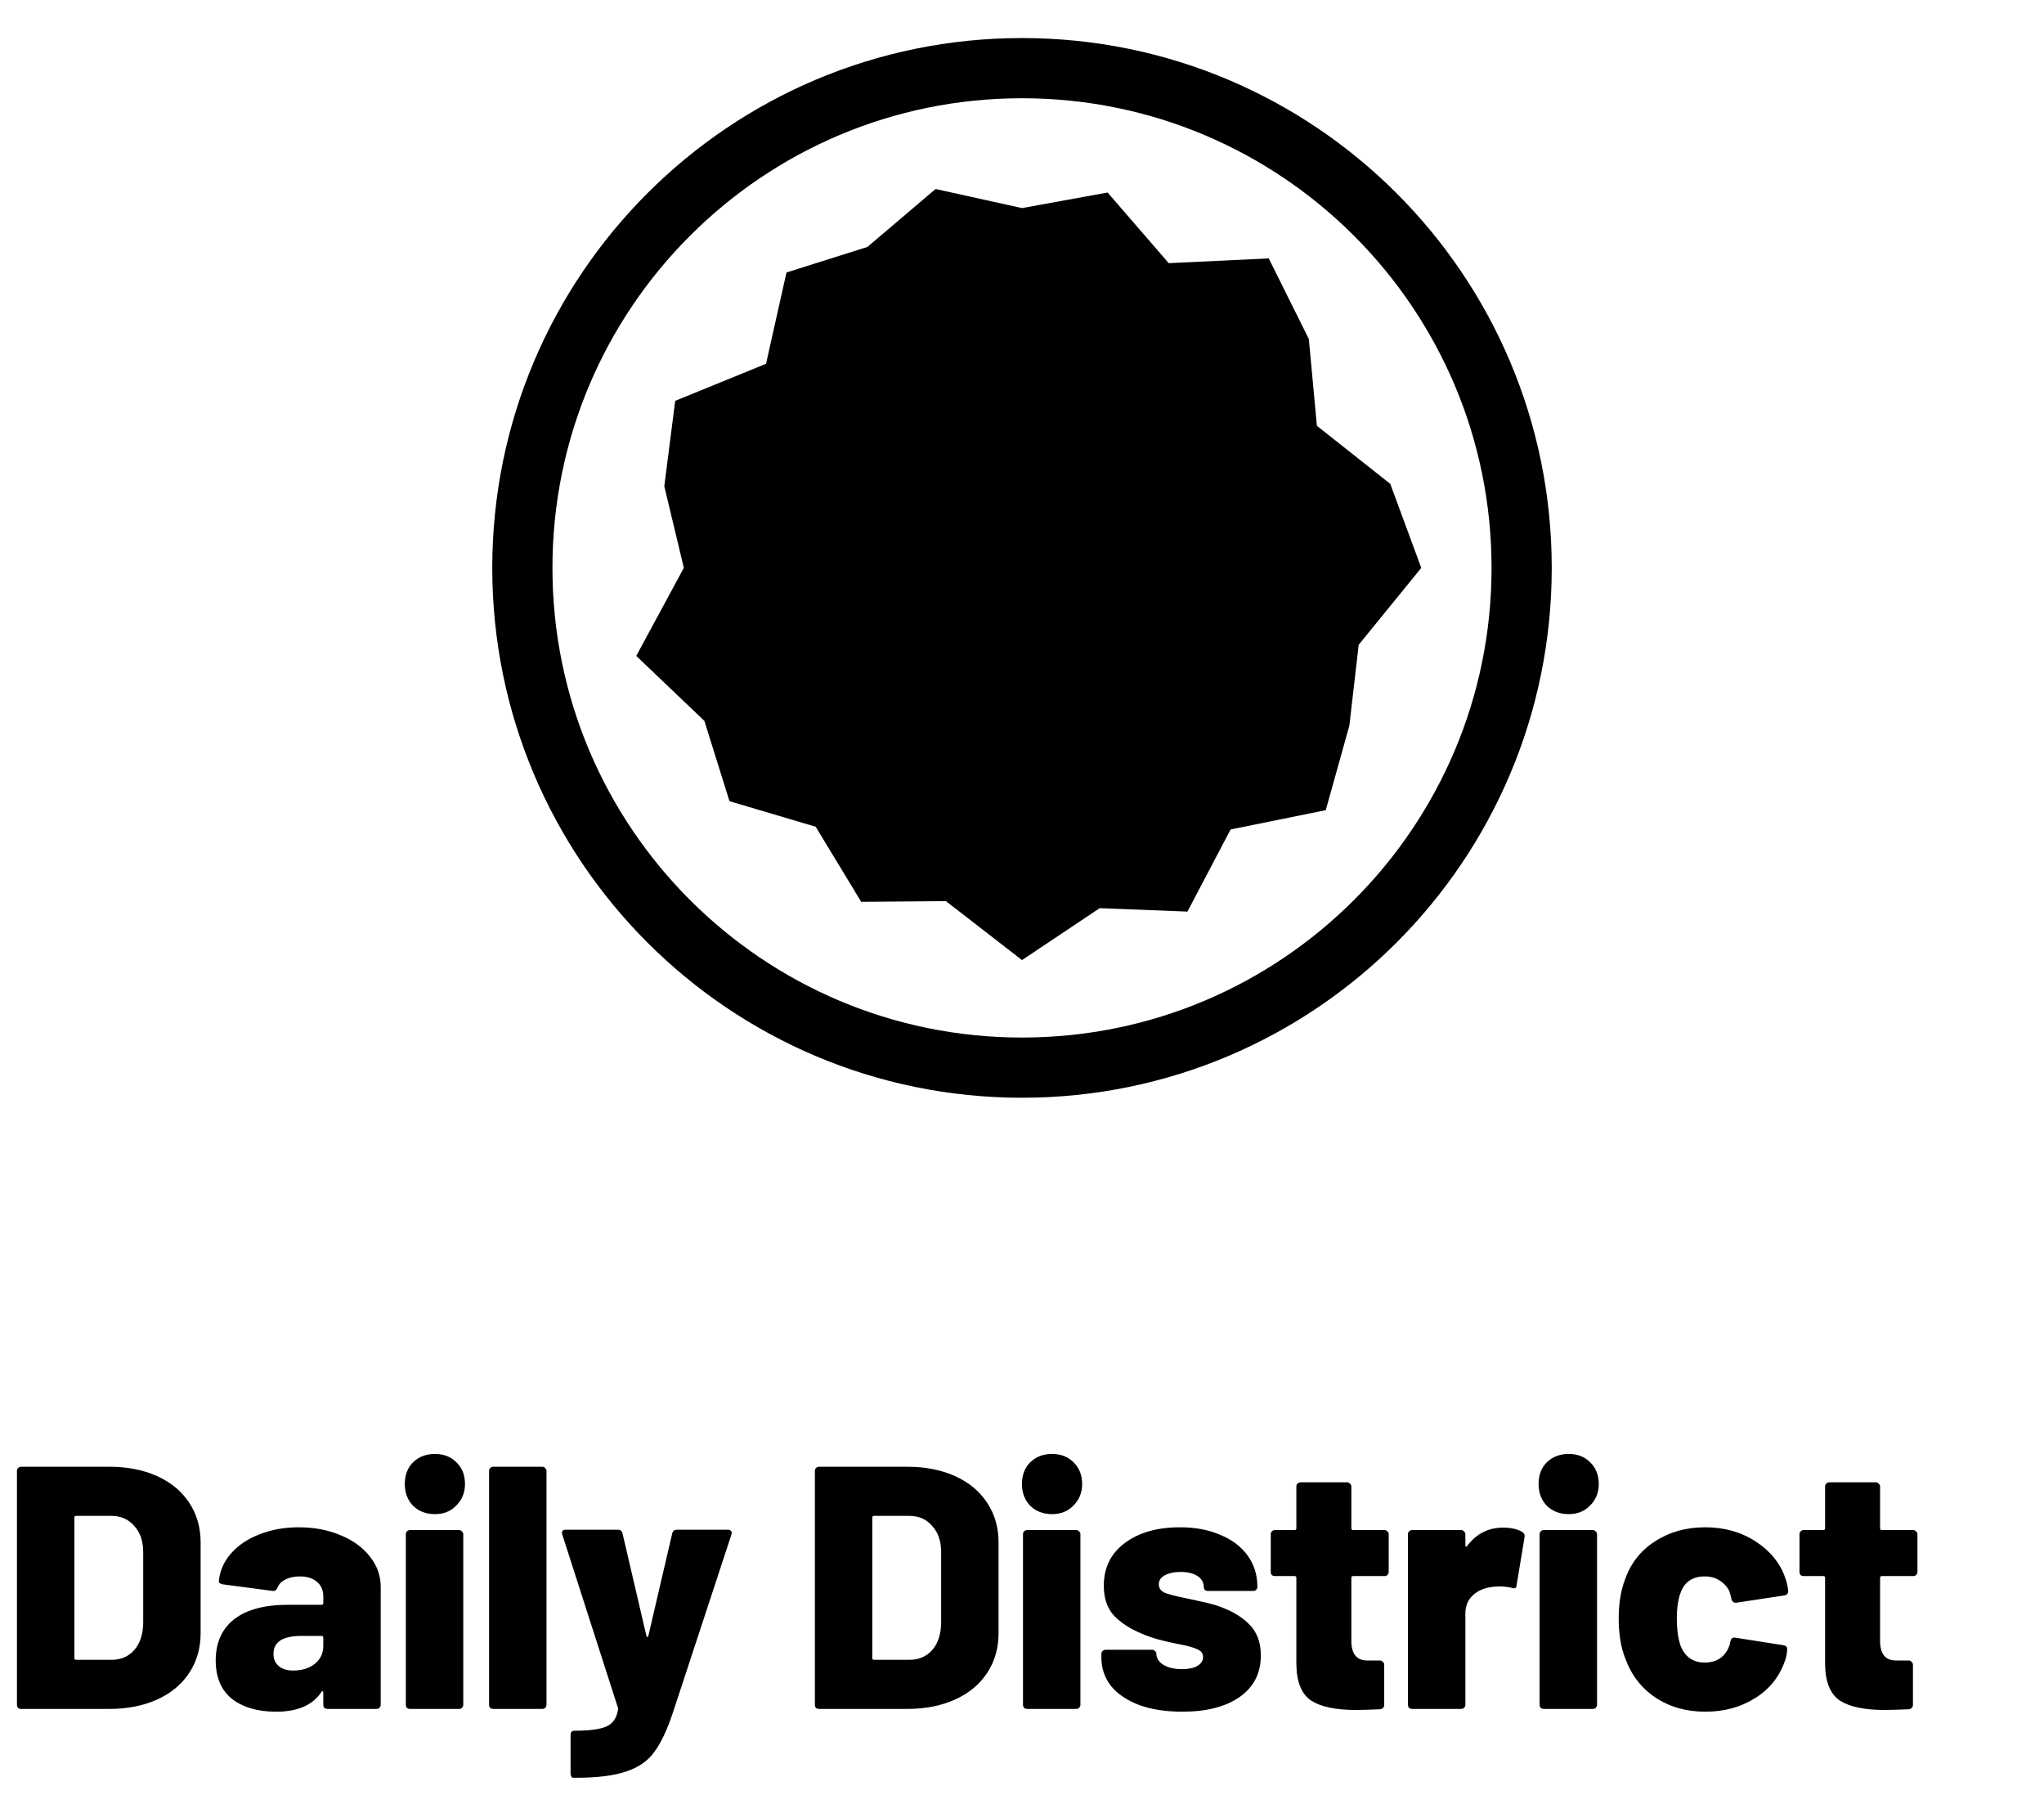
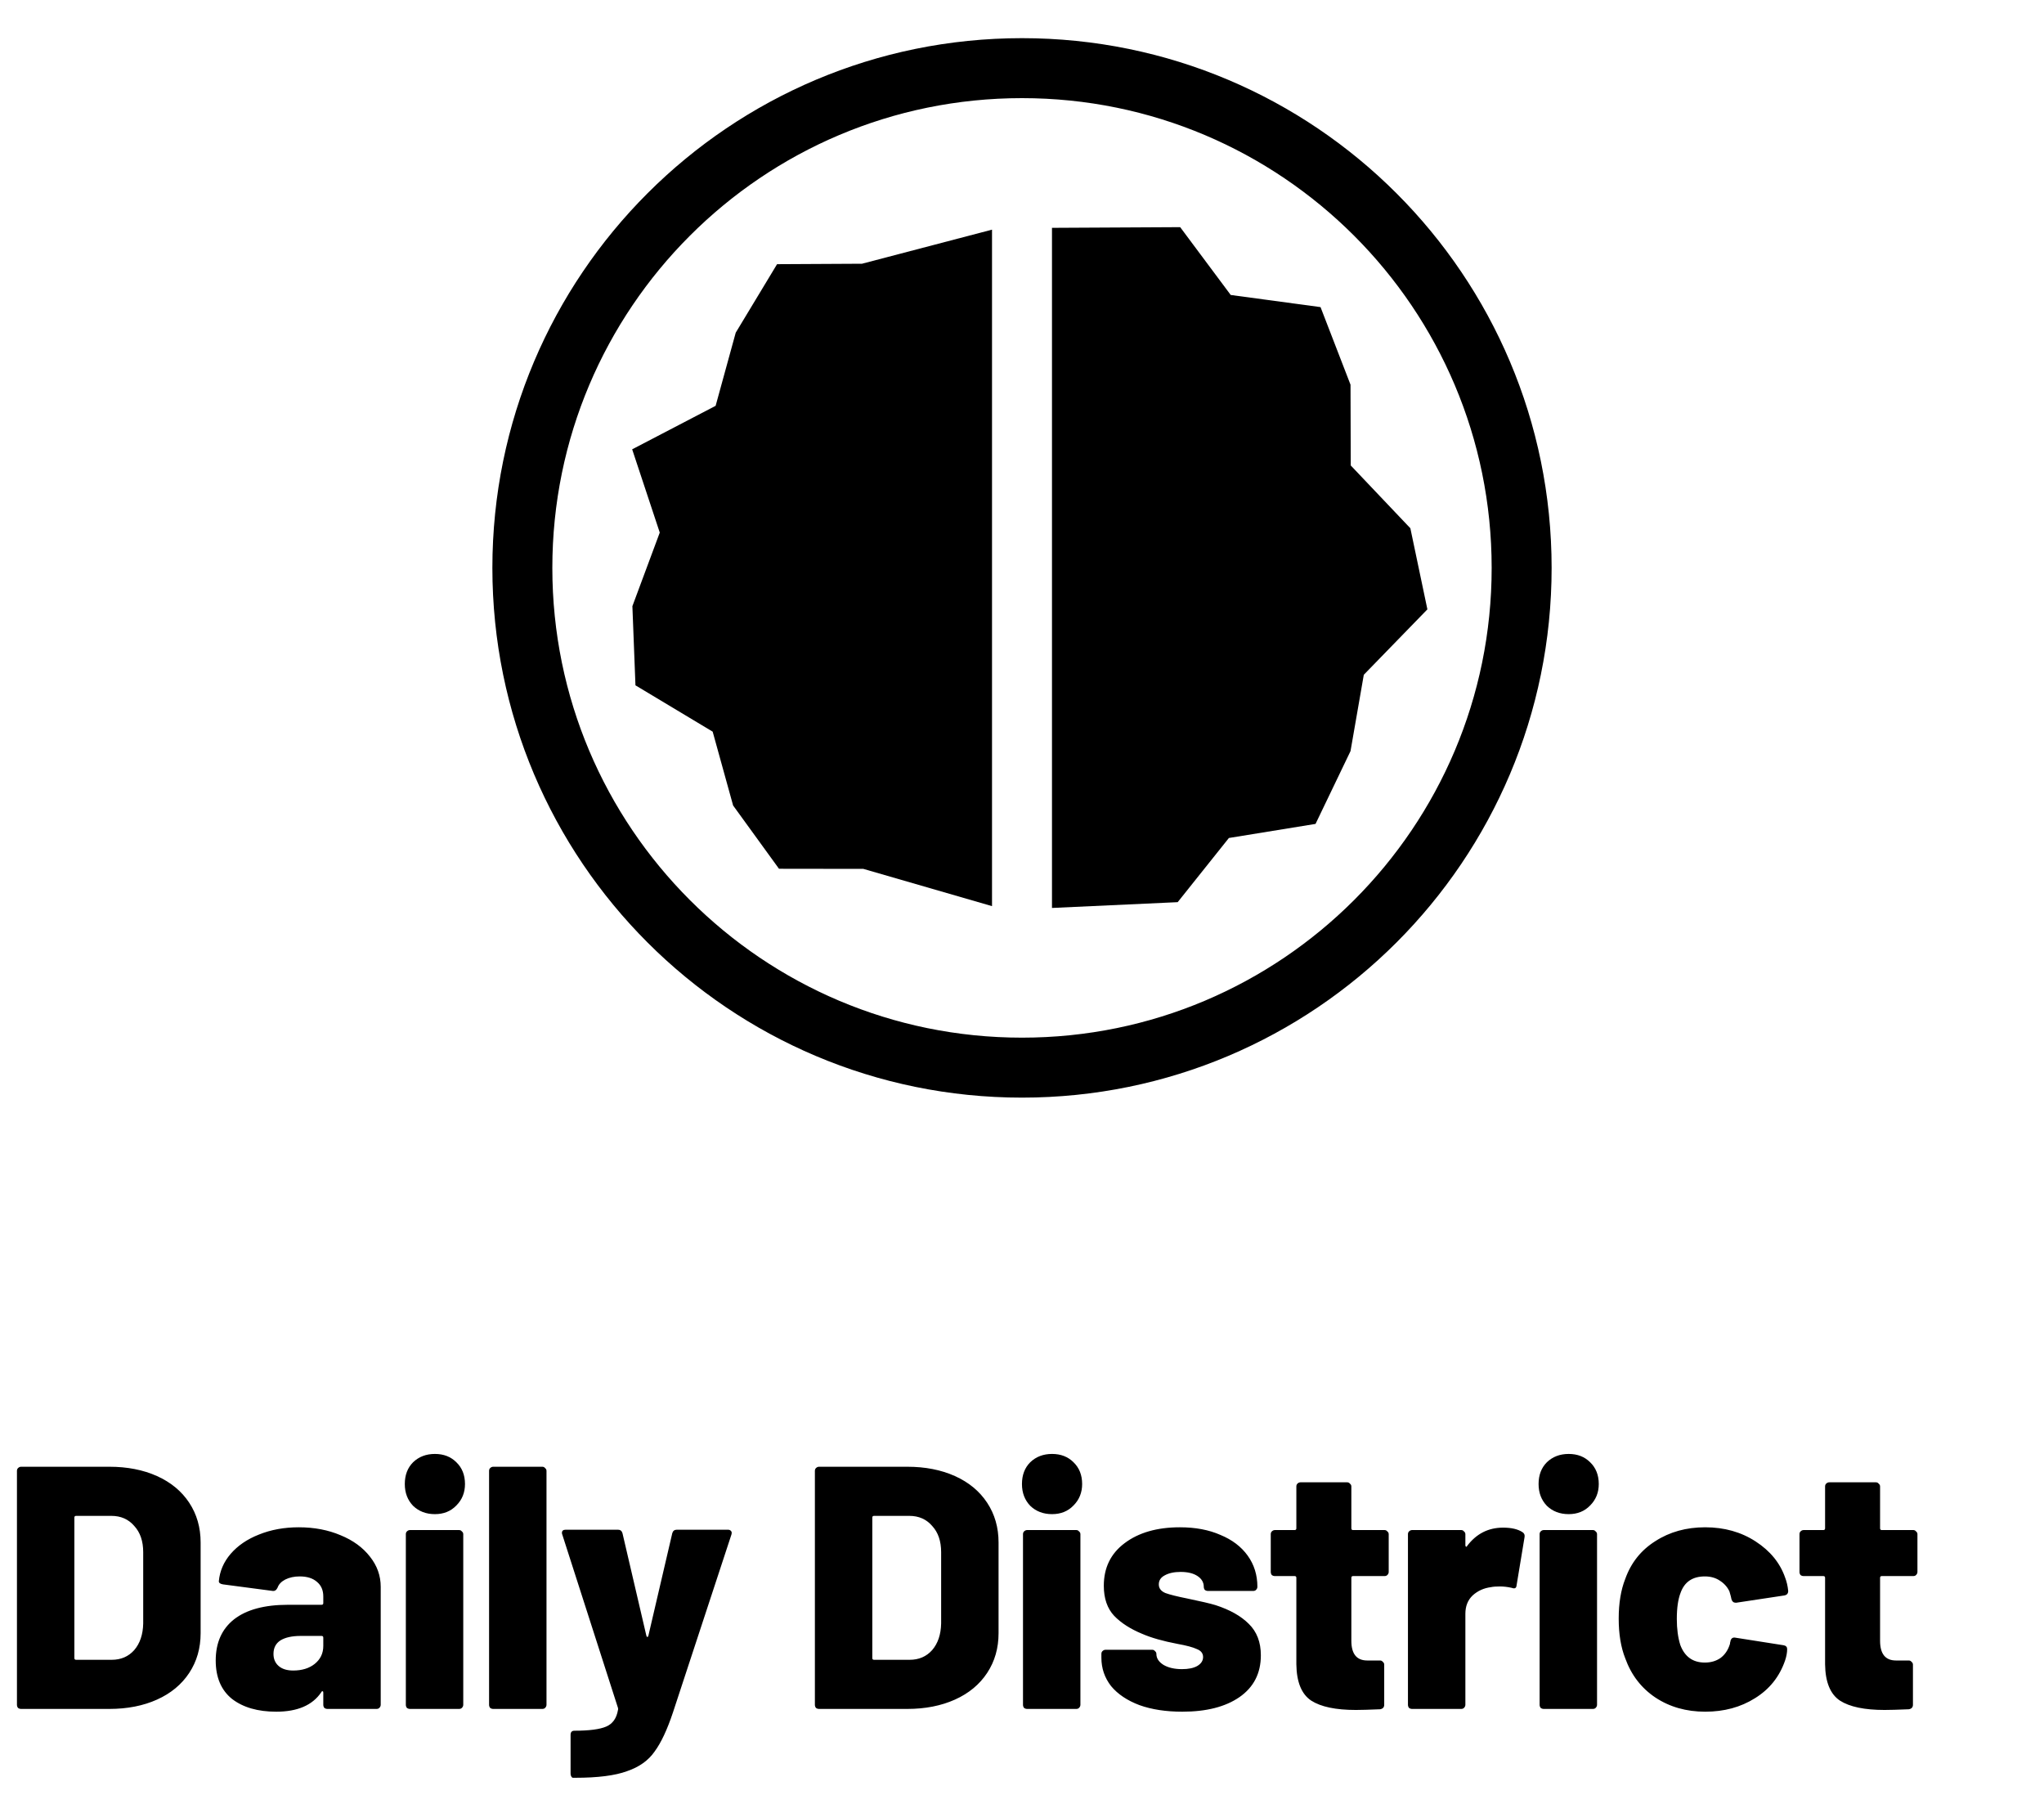
<svg xmlns="http://www.w3.org/2000/svg" viewBox="0 0 180 158.77" role="img" aria-label="Daily District">
  <g transform="translate(40 0)">
-     <circle cx="50" cy="50" r="44" fill="none" stroke="currentColor" stroke-width="5.3" />
-     <path d="M50.00 18.32 L57.54 16.95 L62.92 23.17 L71.73 22.75 L75.26 29.85 L75.97 37.49 L82.43 42.60 L85.16 50.00 L79.65 56.77 L78.83 63.88 L76.75 71.33 L68.37 73.03 L64.57 80.26 L56.84 79.96 L50.00 84.53 L43.30 79.34 L35.84 79.40 L31.83 72.79 L24.24 70.54 L22.03 63.47 L16.03 57.75 L20.22 50.00 L18.50 42.81 L19.46 35.29 L27.46 32.03 L29.26 23.99 L36.39 21.74 L42.39 16.64 Z" fill="currentColor" />
+     <circle cx="50" cy="50" r="44" fill="none" stroke="currentColor" stroke-width="5.28" />
+     <path d="M52.64 20.06 L63.93 20.00 L68.38 25.97 L76.29 27.04 L78.93 33.87 L78.95 40.98 L84.20 46.51 L85.70 53.65 L80.10 59.41 L78.93 66.13 L75.85 72.54 L68.22 73.78 L63.71 79.43 L52.64 79.94 Z" fill="currentColor" />
+     <path d="M47.36 20.22 L35.91 23.22 L28.43 23.26 L24.79 29.29 L23.02 35.73 L15.67 39.56 L18.10 46.89 L15.69 53.37 L15.96 60.34 L22.76 64.42 L24.56 70.92 L28.60 76.49 L36.03 76.50 L47.36 79.78 Z" fill="currentColor" />
  </g>
  <g transform="translate(0 120) scale(0.6923)">
    <path fill="currentColor" d="M 2.684,44 Q 2.464,44 2.288,43.868 2.156,43.692 2.156,43.472 V 13.728 q 0,-0.22 0.132,-0.352 Q 2.464,13.2 2.684,13.2 h 11.22 q 3.432,0 6.072,1.188 2.64,1.188 4.092,3.388 1.452,2.2 1.452,5.06 v 11.528 q 0,2.86 -1.452,5.06 -1.452,2.2 -4.092,3.388 -2.64,1.188 -6.072,1.188 Z M 9.46,37.532 q 0,0.22 0.22,0.22 h 4.532 q 1.76,0 2.86,-1.232 1.1,-1.276 1.144,-3.388 v -9.064 q 0,-2.112 -1.144,-3.344 -1.1,-1.276 -2.904,-1.276 H 9.68 q -0.22,0 -0.22,0.22 z M 38,20.9 q 2.948,0 5.324,1.012 2.376,0.968 3.74,2.728 1.364,1.716 1.364,3.828 v 15.004 q 0,0.22 -0.176,0.396 -0.132,0.132 -0.352,0.132 h -6.248 q -0.22,0 -0.396,-0.132 -0.132,-0.176 -0.132,-0.396 v -1.54 q 0,-0.176 -0.088,-0.176 -0.088,-0.044 -0.176,0.132 -1.672,2.464 -5.72,2.464 -3.52,0 -5.632,-1.628 -2.068,-1.672 -2.068,-4.884 0,-3.388 2.332,-5.236 2.376,-1.848 6.864,-1.848 h 4.268 q 0.22,0 0.22,-0.22 V 29.7 q 0,-1.188 -0.792,-1.848 -0.792,-0.704 -2.2,-0.704 -1.056,0 -1.848,0.396 -0.748,0.396 -0.968,1.012 -0.22,0.484 -0.616,0.44 l -6.336,-0.836 q -0.528,-0.088 -0.528,-0.396 0.176,-1.936 1.496,-3.476 1.364,-1.584 3.608,-2.464 2.288,-0.924 5.06,-0.924 z m -0.704,18.216 q 1.672,0 2.728,-0.836 1.1,-0.88 1.1,-2.288 v -1.056 q 0,-0.22 -0.22,-0.22 h -2.64 q -1.672,0 -2.596,0.572 -0.88,0.572 -0.88,1.716 0,0.968 0.66,1.54 0.66,0.572 1.848,0.572 z M 55.32,19.228 q -1.672,0 -2.772,-1.056 -1.056,-1.1 -1.056,-2.772 0,-1.716 1.056,-2.772 1.1,-1.056 2.772,-1.056 1.672,0 2.728,1.056 1.1,1.056 1.1,2.772 0,1.628 -1.1,2.728 -1.056,1.1 -2.728,1.1 z M 52.152,44 q -0.22,0 -0.396,-0.132 -0.132,-0.176 -0.132,-0.396 V 21.78 q 0,-0.22 0.132,-0.352 0.176,-0.176 0.396,-0.176 h 6.248 q 0.22,0 0.352,0.176 0.176,0.132 0.176,0.352 v 21.692 q 0,0.22 -0.176,0.396 -0.132,0.132 -0.352,0.132 z m 10.588,0 q -0.22,0 -0.396,-0.132 -0.132,-0.176 -0.132,-0.396 V 13.728 q 0,-0.22 0.132,-0.352 0.176,-0.176 0.396,-0.176 h 6.248 q 0.22,0 0.352,0.176 0.176,0.132 0.176,0.352 v 29.744 q 0,0.22 -0.176,0.396 -0.132,0.132 -0.352,0.132 z m 10.148,8.756 q -0.132,0 -0.22,-0.176 -0.088,-0.132 -0.088,-0.352 V 47.3 q 0,-0.528 0.484,-0.528 2.816,0 4.048,-0.528 1.232,-0.528 1.496,-2.112 0.044,-0.088 0,-0.264 l -7.084,-22.044 q -0.044,-0.088 -0.044,-0.22 0,-0.396 0.484,-0.396 h 6.644 q 0.44,0 0.572,0.44 l 3.036,13.024 q 0.044,0.176 0.132,0.176 0.088,0 0.132,-0.176 l 3.036,-13.024 q 0.132,-0.44 0.572,-0.44 h 6.512 q 0.264,0 0.396,0.176 0.132,0.132 0.044,0.44 l -7.436,22.616 q -1.1,3.3 -2.332,4.972 -1.188,1.716 -3.52,2.508 -2.288,0.836 -6.556,0.836 z M 104.184,44 q -0.22,0 -0.396,-0.132 -0.132,-0.176 -0.132,-0.396 V 13.728 q 0,-0.22 0.132,-0.352 0.176,-0.176 0.396,-0.176 h 11.22 q 3.432,0 6.072,1.188 2.64,1.188 4.092,3.388 1.452,2.2 1.452,5.06 v 11.528 q 0,2.86 -1.452,5.06 -1.452,2.2 -4.092,3.388 -2.64,1.188 -6.072,1.188 z m 6.776,-6.468 q 0,0.22 0.22,0.22 h 4.532 q 1.76,0 2.86,-1.232 1.1,-1.276 1.144,-3.388 v -9.064 q 0,-2.112 -1.144,-3.344 -1.1,-1.276 -2.904,-1.276 h -4.488 q -0.22,0 -0.22,0.22 z m 22.864,-18.304 q -1.672,0 -2.772,-1.056 -1.056,-1.1 -1.056,-2.772 0,-1.716 1.056,-2.772 1.1,-1.056 2.772,-1.056 1.672,0 2.728,1.056 1.1,1.056 1.1,2.772 0,1.628 -1.1,2.728 -1.056,1.1 -2.728,1.1 z M 130.656,44 q -0.22,0 -0.396,-0.132 -0.132,-0.176 -0.132,-0.396 V 21.78 q 0,-0.22 0.132,-0.352 0.176,-0.176 0.396,-0.176 h 6.248 q 0.22,0 0.352,0.176 0.176,0.132 0.176,0.352 v 21.692 q 0,0.22 -0.176,0.396 -0.132,0.132 -0.352,0.132 z m 19.74,0.352 q -3.124,0 -5.456,-0.836 -2.332,-0.88 -3.608,-2.42 -1.232,-1.584 -1.232,-3.608 v -0.484 q 0,-0.22 0.132,-0.352 0.176,-0.176 0.396,-0.176 h 5.94 q 0.22,0 0.352,0.176 0.176,0.132 0.176,0.352 0,0.836 0.924,1.408 0.924,0.528 2.332,0.528 1.232,0 1.936,-0.396 0.748,-0.44 0.748,-1.144 0,-0.704 -0.792,-1.012 -0.748,-0.352 -2.464,-0.66 -2.772,-0.528 -4.488,-1.276 -2.244,-0.924 -3.564,-2.288 -1.32,-1.408 -1.32,-3.828 0,-3.432 2.64,-5.412 2.684,-2.024 7.04,-2.024 2.948,0 5.148,0.968 2.244,0.924 3.476,2.64 1.232,1.716 1.232,3.96 0,0.22 -0.176,0.396 -0.132,0.132 -0.352,0.132 h -5.764 q -0.22,0 -0.396,-0.132 -0.132,-0.176 -0.132,-0.396 0,-0.836 -0.792,-1.364 -0.792,-0.528 -2.156,-0.528 -1.232,0 -2.024,0.44 -0.748,0.396 -0.748,1.144 0,0.748 0.836,1.1 0.836,0.308 2.816,0.704 2.552,0.528 3.564,0.836 2.728,0.88 4.224,2.376 1.54,1.496 1.54,4.004 0,3.432 -2.728,5.324 -2.684,1.848 -7.26,1.848 z m 26.252,-17.776 q 0,0.22 -0.176,0.396 -0.132,0.132 -0.352,0.132 h -4.004 q -0.22,0 -0.22,0.22 v 8.008 q 0,2.508 2.024,2.508 h 1.628 q 0.22,0 0.352,0.176 0.176,0.132 0.176,0.352 v 5.104 q 0,0.484 -0.528,0.572 -2.112,0.088 -3.08,0.088 -3.828,0 -5.676,-1.188 -1.848,-1.232 -1.892,-4.62 v -11 q 0,-0.22 -0.22,-0.22 h -2.508 q -0.22,0 -0.396,-0.132 -0.132,-0.176 -0.132,-0.396 V 21.78 q 0,-0.22 0.132,-0.352 0.176,-0.176 0.396,-0.176 h 2.508 q 0.22,0 0.22,-0.22 v -5.324 q 0,-0.22 0.132,-0.352 0.176,-0.176 0.396,-0.176 h 5.94 q 0.22,0 0.352,0.176 0.176,0.132 0.176,0.352 v 5.324 q 0,0.22 0.22,0.22 h 4.004 q 0.22,0 0.352,0.176 0.176,0.132 0.176,0.352 z m 14.548,-5.632 q 1.584,0 2.464,0.572 0.352,0.22 0.264,0.66 l -1.012,6.116 q -0.044,0.528 -0.616,0.308 -0.792,-0.176 -1.496,-0.176 -0.748,0 -1.144,0.088 -1.364,0.176 -2.332,1.056 -0.924,0.88 -0.924,2.332 v 11.572 q 0,0.22 -0.176,0.396 -0.132,0.132 -0.352,0.132 h -6.248 q -0.22,0 -0.396,-0.132 -0.132,-0.176 -0.132,-0.396 V 21.78 q 0,-0.22 0.132,-0.352 0.176,-0.176 0.396,-0.176 h 6.248 q 0.22,0 0.352,0.176 0.176,0.132 0.176,0.352 v 1.408 q 0,0.132 0.088,0.176 0.088,0.044 0.132,-0.088 1.76,-2.332 4.576,-2.332 z m 8.344,-1.716 q -1.672,0 -2.772,-1.056 -1.056,-1.1 -1.056,-2.772 0,-1.716 1.056,-2.772 1.1,-1.056 2.772,-1.056 1.672,0 2.728,1.056 1.1,1.056 1.1,2.772 0,1.628 -1.1,2.728 -1.056,1.1 -2.728,1.1 z M 196.372,44 q -0.22,0 -0.396,-0.132 -0.132,-0.176 -0.132,-0.396 V 21.78 q 0,-0.22 0.132,-0.352 0.176,-0.176 0.396,-0.176 h 6.248 q 0.22,0 0.352,0.176 0.176,0.132 0.176,0.352 v 21.692 q 0,0.22 -0.176,0.396 -0.132,0.132 -0.352,0.132 z m 20.532,0.352 q -3.608,0 -6.336,-1.804 -2.684,-1.804 -3.828,-4.972 -0.836,-2.112 -0.836,-5.06 0,-2.948 0.836,-5.06 1.1,-3.08 3.828,-4.796 2.728,-1.76 6.336,-1.76 3.652,0 6.424,1.804 2.772,1.804 3.74,4.576 0.308,0.792 0.396,1.716 0,0.484 -0.484,0.572 l -6.116,0.924 h -0.088 q -0.396,0 -0.528,-0.44 l -0.088,-0.396 q -0.088,-0.352 -0.176,-0.616 -0.396,-0.836 -1.232,-1.364 -0.792,-0.528 -1.892,-0.528 -2.332,0 -3.08,2.068 -0.484,1.232 -0.484,3.344 0,1.892 0.44,3.3 0.836,2.244 3.124,2.244 1.144,0 1.98,-0.572 0.836,-0.616 1.188,-1.716 0.044,-0.088 0.044,-0.264 0.044,-0.044 0.044,-0.176 0.132,-0.528 0.616,-0.44 l 6.16,0.968 q 0.44,0.088 0.44,0.484 0,0.66 -0.264,1.452 -1.056,3.08 -3.828,4.796 -2.728,1.716 -6.336,1.716 z m 27,-17.776 q 0,0.22 -0.176,0.396 -0.132,0.132 -0.352,0.132 h -4.004 q -0.22,0 -0.22,0.22 v 8.008 q 0,2.508 2.024,2.508 h 1.628 q 0.22,0 0.352,0.176 0.176,0.132 0.176,0.352 v 5.104 q 0,0.484 -0.528,0.572 -2.112,0.088 -3.08,0.088 -3.828,0 -5.676,-1.188 -1.848,-1.232 -1.892,-4.62 v -11 q 0,-0.22 -0.22,-0.22 h -2.508 q -0.22,0 -0.396,-0.132 -0.132,-0.176 -0.132,-0.396 V 21.78 q 0,-0.22 0.132,-0.352 0.176,-0.176 0.396,-0.176 h 2.508 q 0.22,0 0.22,-0.22 v -5.324 q 0,-0.22 0.132,-0.352 0.176,-0.176 0.396,-0.176 h 5.94 q 0.22,0 0.352,0.176 0.176,0.132 0.176,0.352 v 5.324 q 0,0.22 0.22,0.22 h 4.004 q 0.22,0 0.352,0.176 0.176,0.132 0.176,0.352 z" />
  </g>
</svg>
